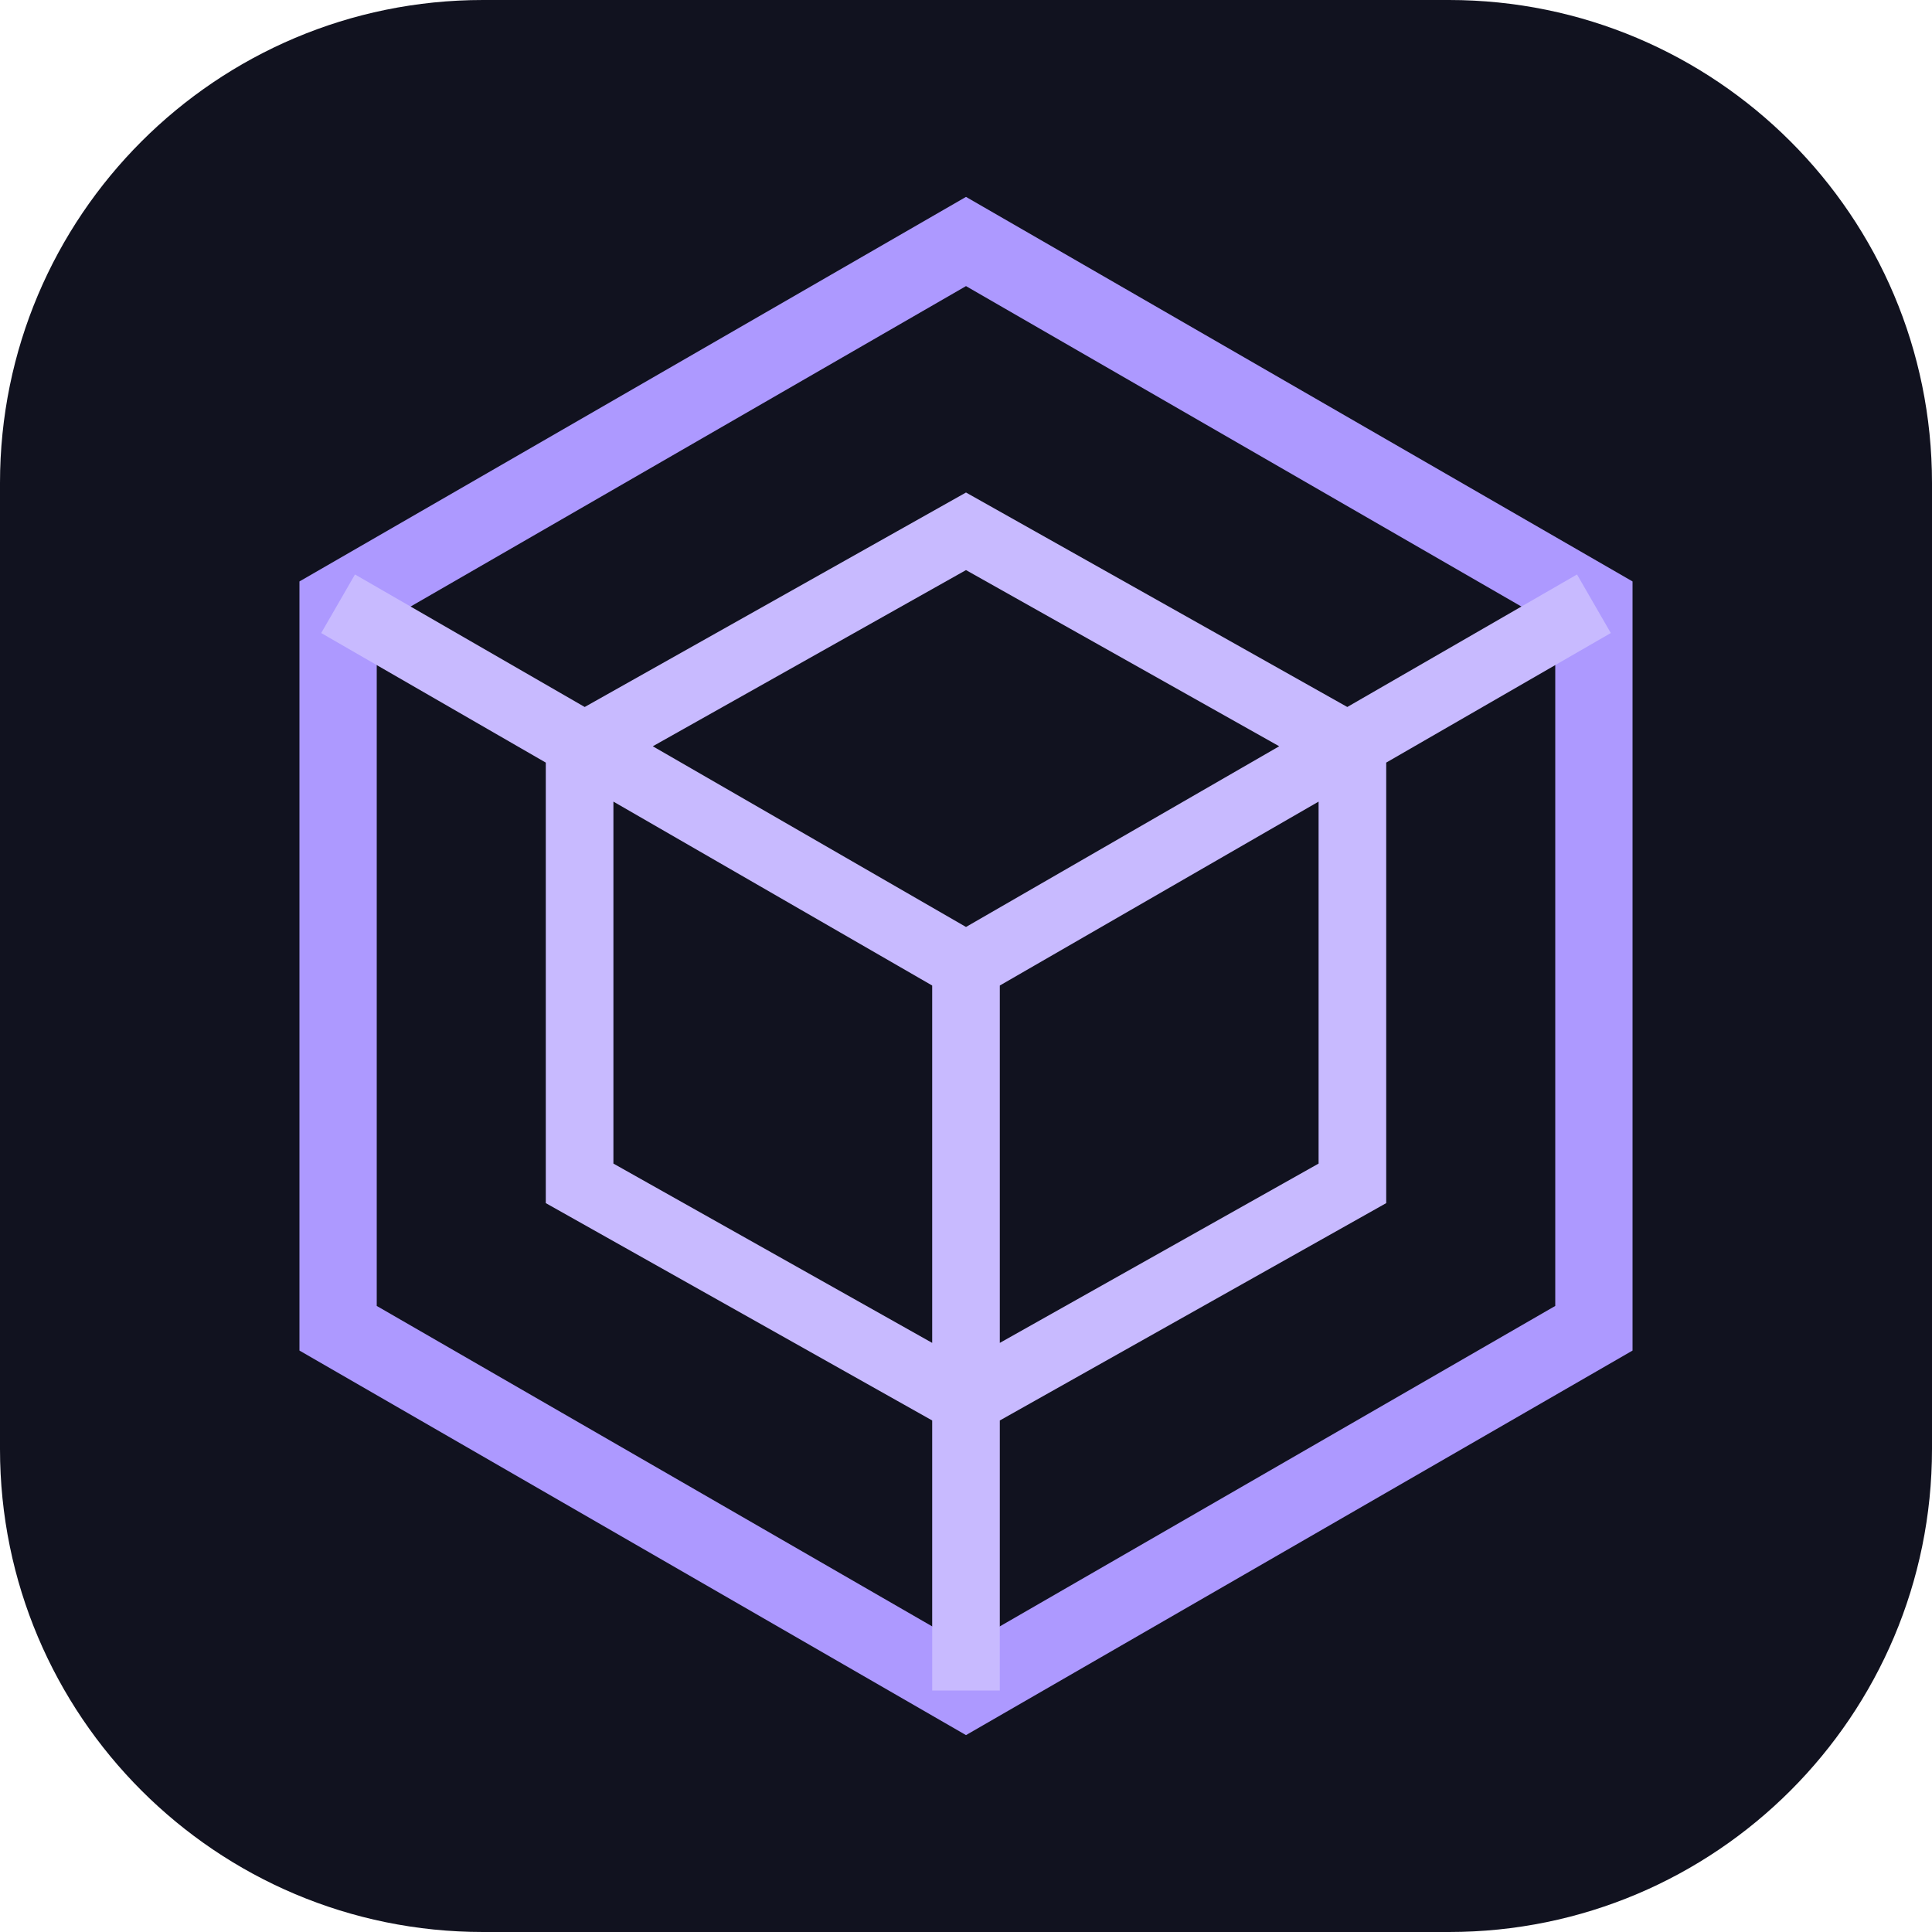
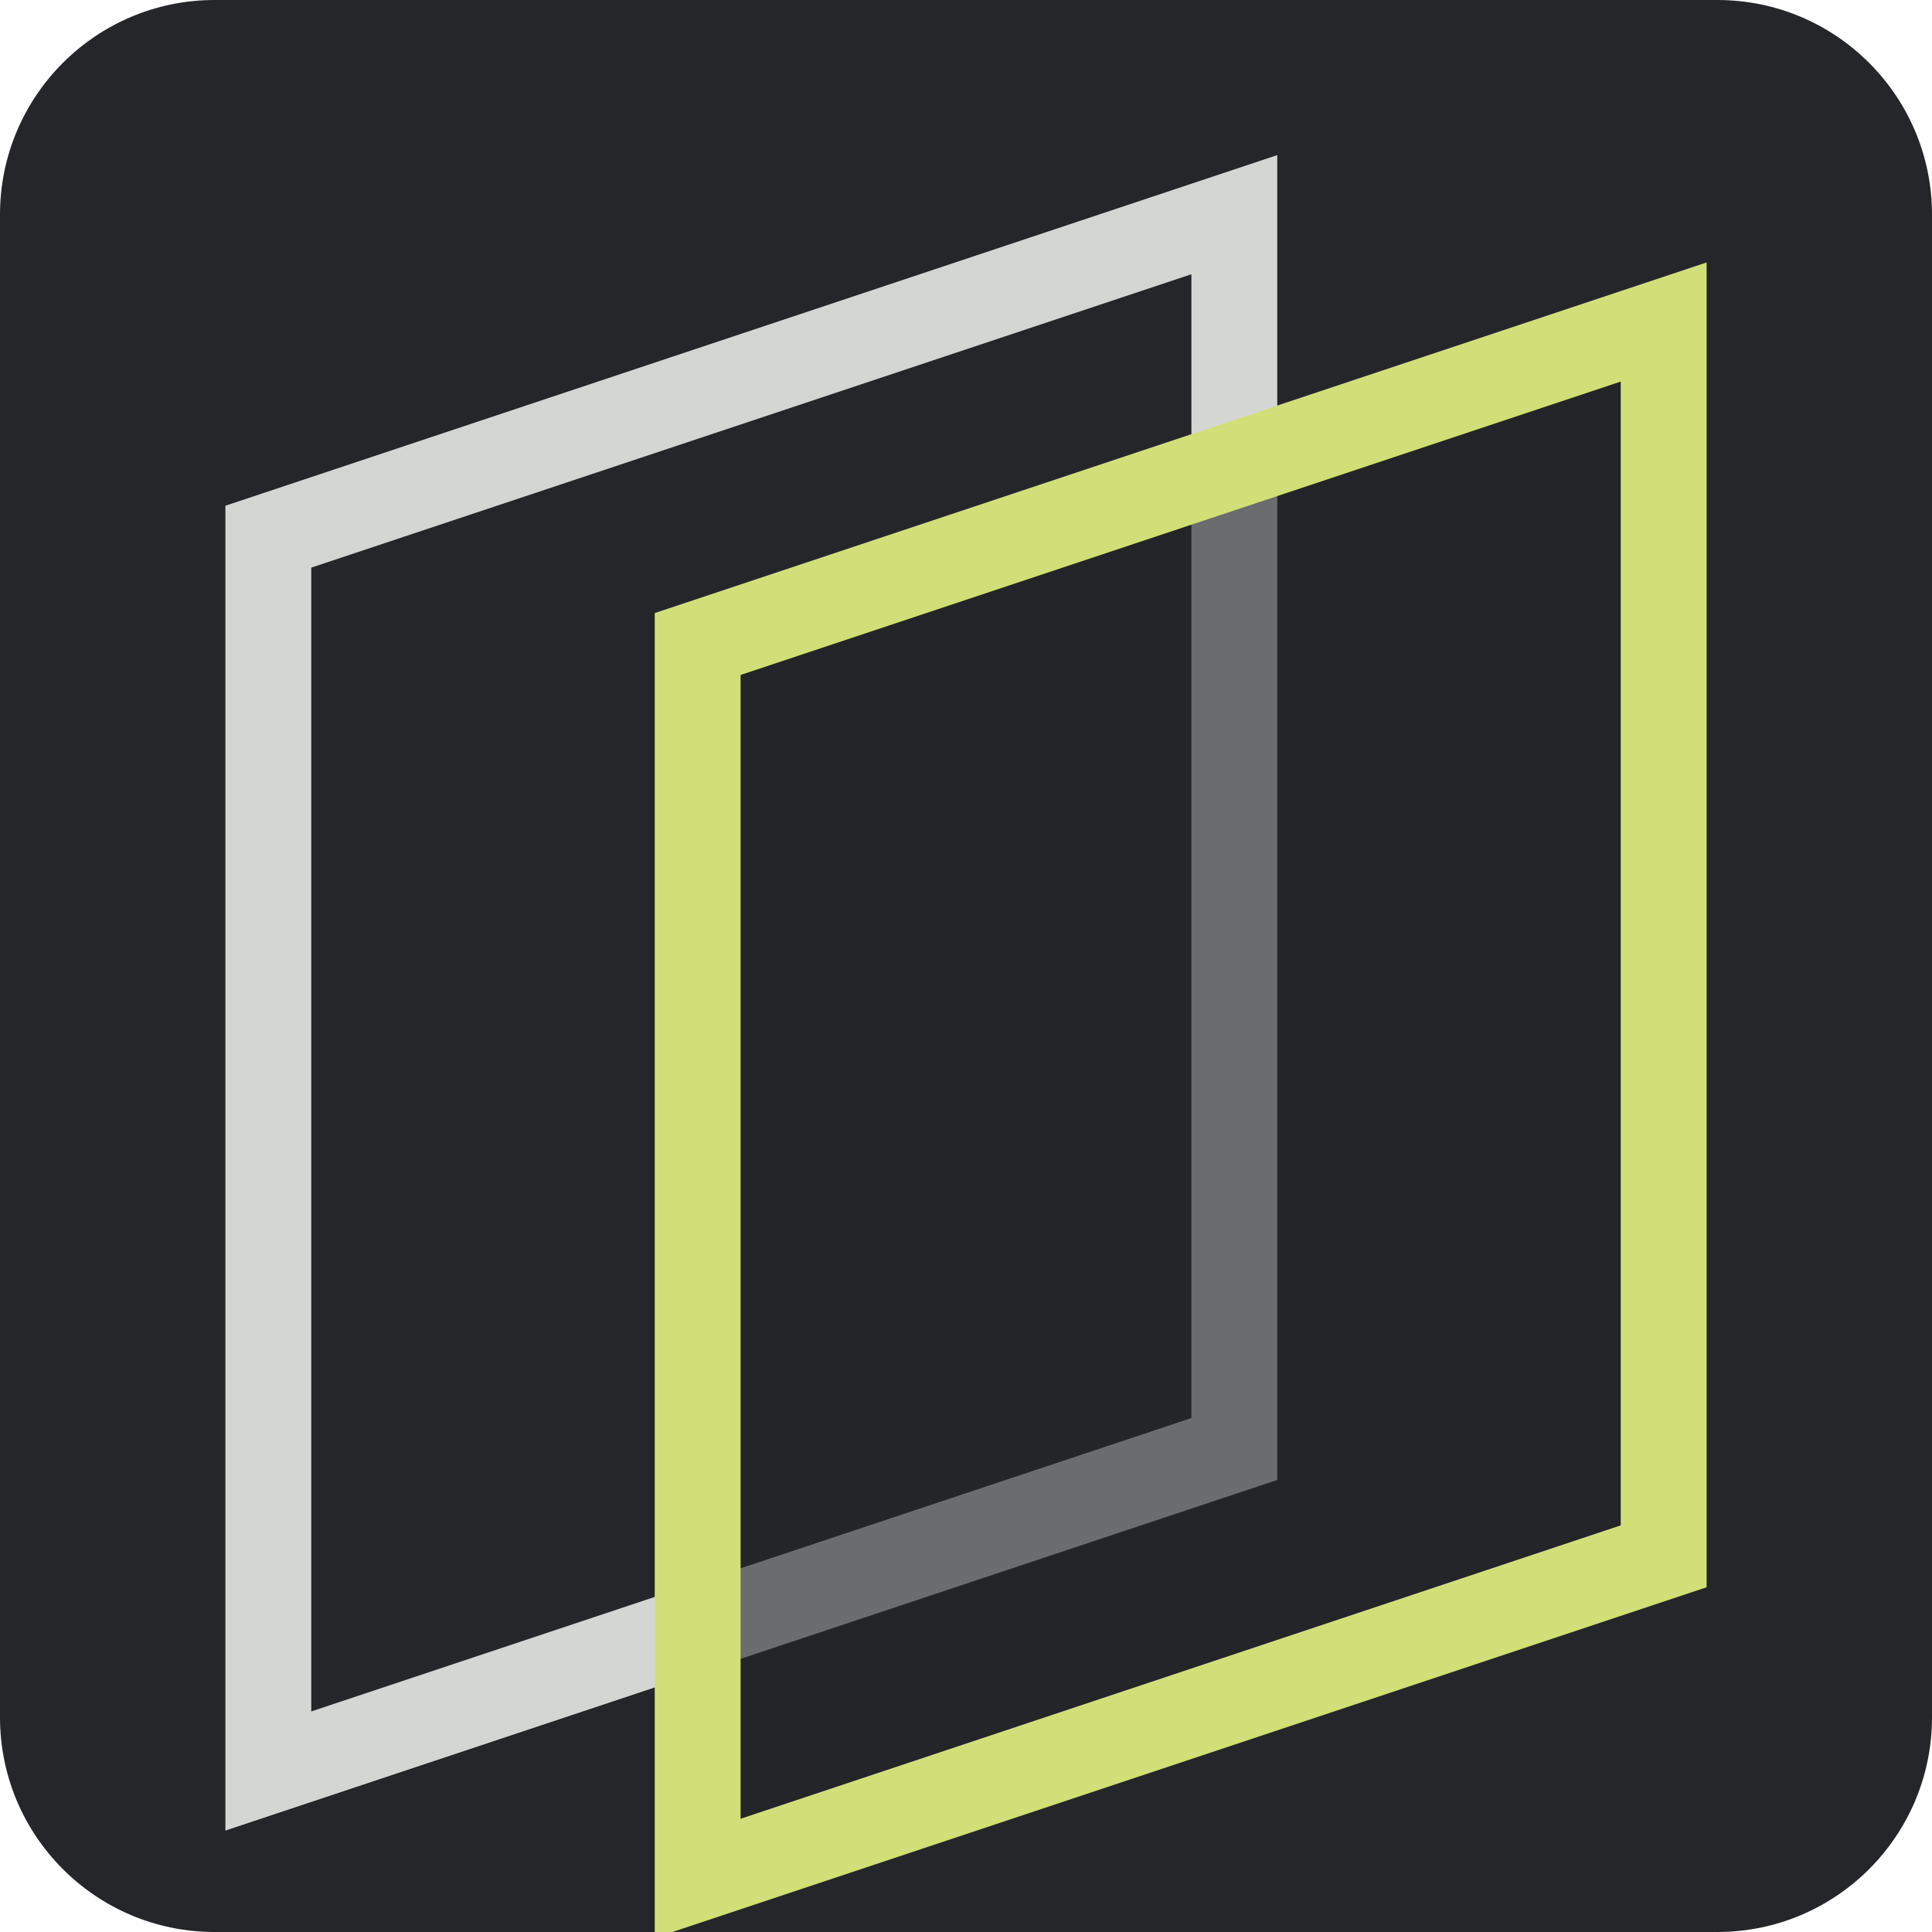
- <svg xmlns="http://www.w3.org/2000/svg" viewBox="0 0 40 40" fill="none">
-   <rect width="40" height="40" rx="10" fill="#11121f" />
-   <path d="m20 5 13 7.5v15L20 35 7 27.5v-15L20 5Z" stroke="#ad99ff" stroke-width="1.6" />
-   <path d="m20 11 8 4.5v9L20 29l-8-4.5v-9l8-4.5ZM7 12.5 20 20l13-7.5M20 20v15" stroke="#c8baff" stroke-width="1.4" />
+ <svg xmlns="http://www.w3.org/2000/svg" viewBox="0 0 36 36">
+   <rect width="36" height="36" rx="4" fill="#242629" />
+   <path d="M5 10 23 4v23L5 33Z" fill="none" stroke="#d4d6d4" stroke-width="1.6" />
+   <path d="m13 12 18-6v23l-18 6Z" fill="#242629" fill-opacity=".6" stroke="#d1df78" stroke-width="1.6" />
</svg>
